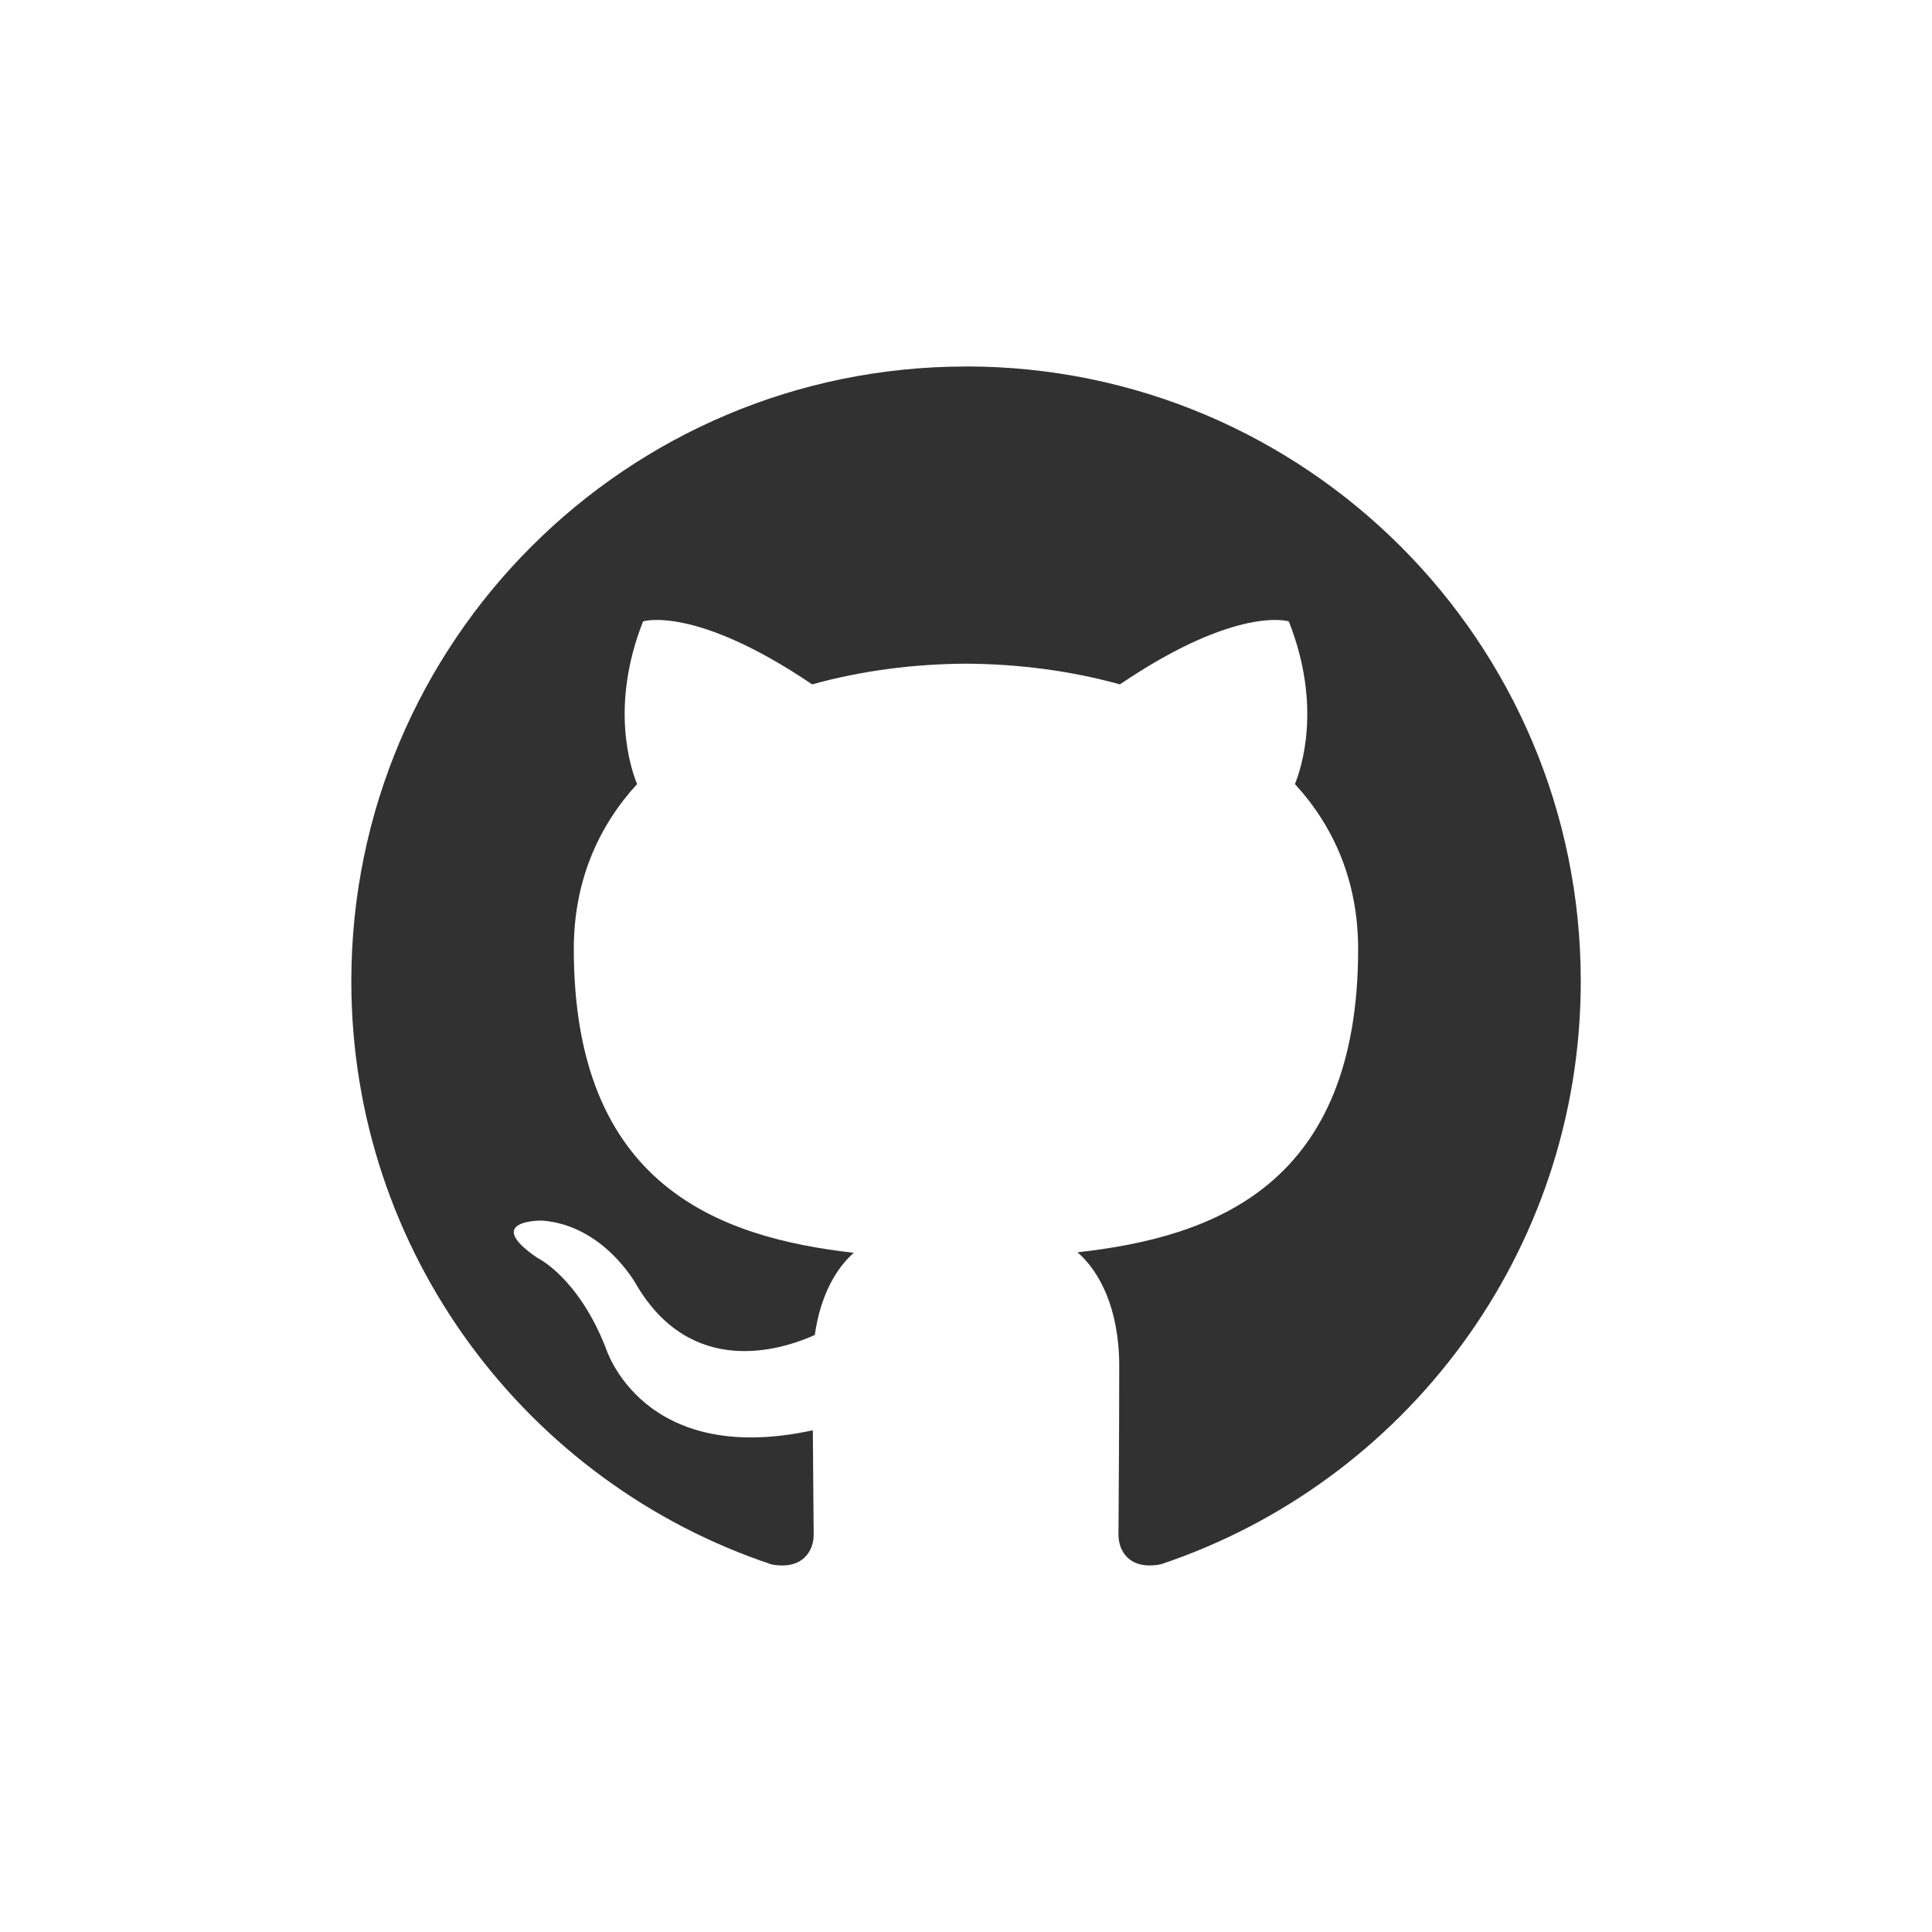
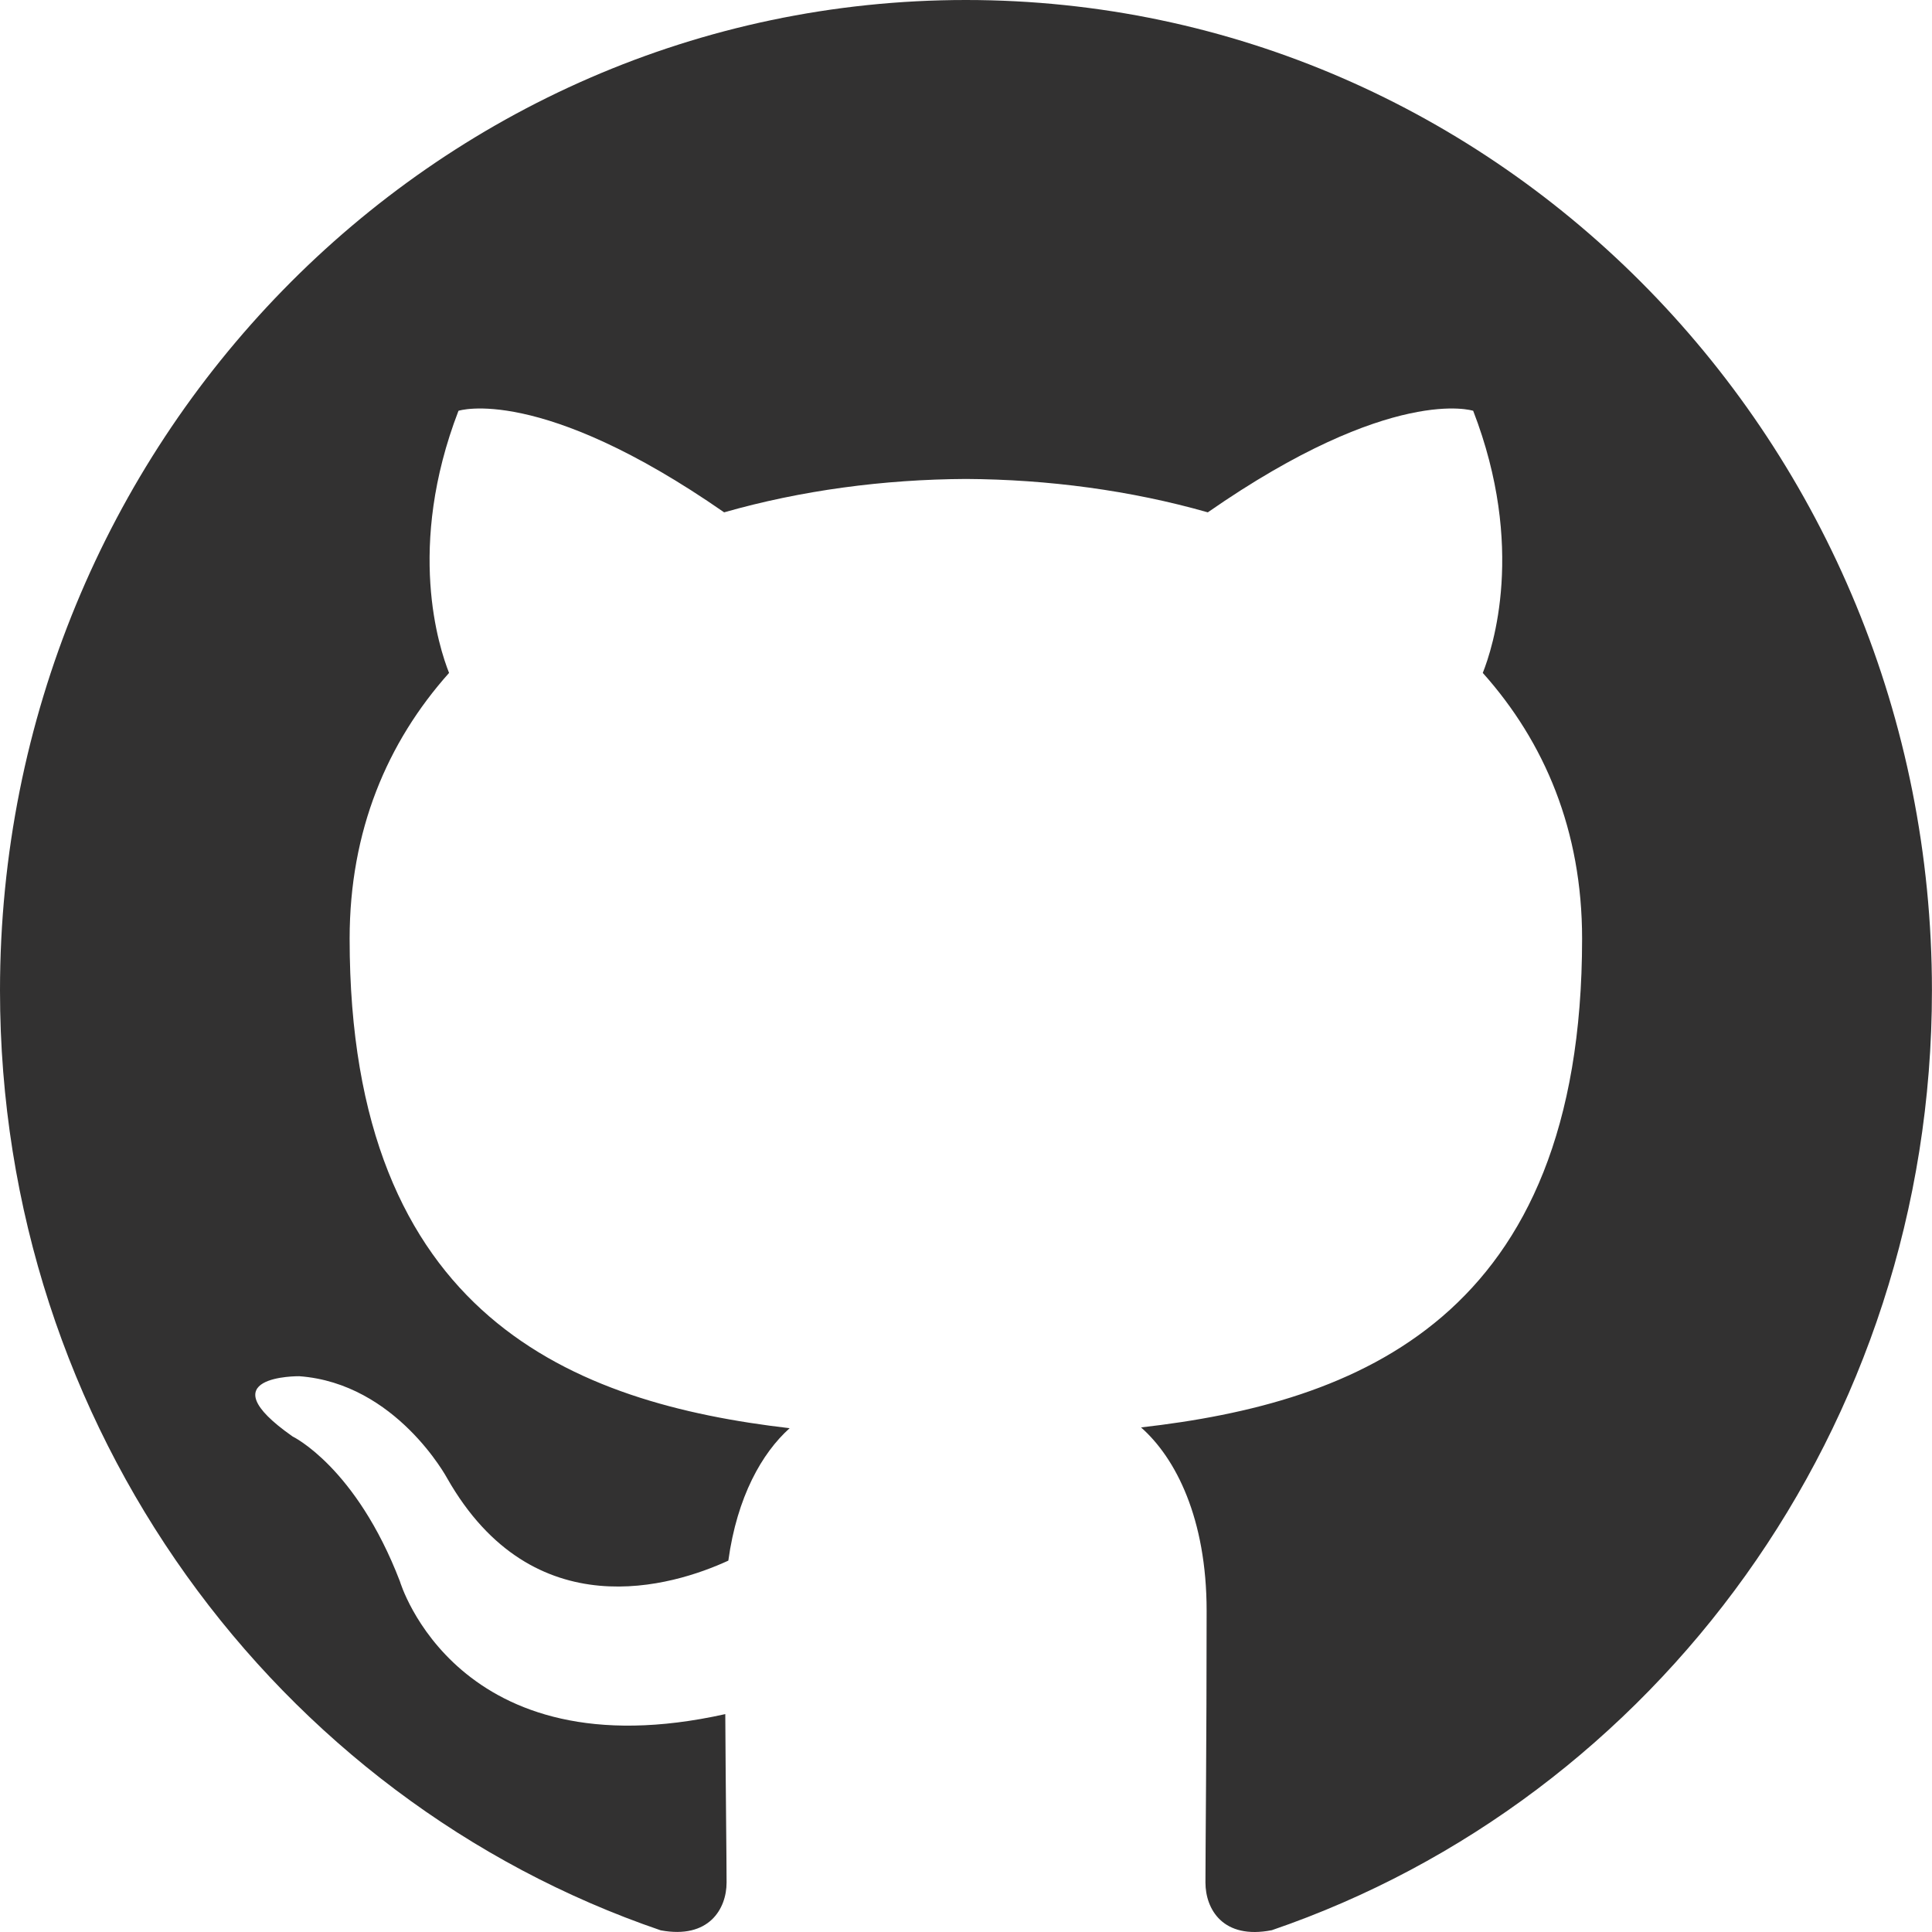
<svg xmlns="http://www.w3.org/2000/svg" xmlns:ns1="http://www.openswatchbook.org/uri/2009/osb" viewBox="176 76 64 64" enable-background="new 176 76 48 48">
  <defs>
    <linearGradient ns1:paint="solid">
      <stop offset="0" stop-color="#fff" />
    </linearGradient>
    <marker orient="auto" overflow="visible">
      <path d="M10 0l4-4-14 4 14 4-4-4z" fill-rule="evenodd" stroke="#000" stroke-width="NaN" />
    </marker>
  </defs>
  <linearGradient gradientUnits="userSpaceOnUse" x1="71.366" y1="132.875" x2="71.366" y2="121.375" gradientTransform="matrix(4.167 0 0 -4.167 -97.318 709.646)">
    <stop offset="0" stop-color="#d02df9" />
    <stop offset=".5" stop-color="#e73399" />
    <stop offset="1" stop-color="#ff963a" />
  </linearGradient>
-   <path d="M207.999 88.141c-11.244 0-20.361 9.116-20.361 20.364 0 8.995 5.834 16.626 13.926 19.32 1.019.186 1.39-.443 1.39-.983l-.028-3.462c-5.664 1.23-6.859-2.73-6.859-2.73-.926-2.353-2.261-2.978-2.261-2.978-1.849-1.264.14-1.239.14-1.239 2.044.145 3.119 2.099 3.119 2.099 1.816 3.111 4.765 2.212 5.926 1.692.185-1.316.71-2.214 1.292-2.723-4.521-.514-9.275-2.261-9.275-10.064 0-2.223.794-4.04 2.096-5.464-.21-.515-.909-2.585.199-5.389 0 0 1.71-.547 5.6 2.087 1.624-.453 3.366-.677 5.098-.686 1.729.009 3.471.234 5.098.686 3.888-2.635 5.594-2.087 5.594-2.087 1.111 2.804.412 4.874.203 5.389 1.305 1.424 2.094 3.241 2.094 5.464 0 7.822-4.761 9.544-9.297 10.047.731.629 1.383 1.871 1.383 3.771 0 2.721-.025 4.918-.025 5.585 0 .545.366 1.179 1.4.98 8.084-2.699 13.914-10.325 13.914-19.317 0-11.248-9.117-20.364-20.364-20.364" fill="#323131" fill-rule="evenodd" />
+   <path d="M207.998 76c-17.67 0-31.998 14.689-31.998 32.813 0 14.494 9.168 26.79 21.885 31.131 1.601.3 2.184-.713 2.184-1.583 0-.777-.028-2.842-.043-5.579-8.901 1.982-10.779-4.399-10.779-4.399-1.456-3.791-3.554-4.798-3.554-4.798-2.905-2.036.22-1.996.22-1.996 3.212.234 4.901 3.382 4.901 3.382 2.854 5.013 7.488 3.565 9.313 2.727.291-2.121 1.116-3.567 2.031-4.387-7.105-.828-14.576-3.644-14.576-16.216 0-3.581 1.247-6.51 3.294-8.804-.33-.83-1.428-4.165.312-8.683 0 0 2.687-.882 8.8 3.364 2.552-.729 5.29-1.092 8.011-1.106 2.717.015 5.455.377 8.011 1.106 6.109-4.246 8.791-3.364 8.791-3.364 1.746 4.518.648 7.853.318 8.683 2.051 2.294 3.29 5.223 3.29 8.804 0 12.605-7.482 15.378-14.611 16.19 1.149 1.013 2.173 3.015 2.173 6.077 0 4.385-.039 7.924-.039 8.999 0 .878.576 1.899 2.2 1.579 12.704-4.349 21.866-16.637 21.866-31.127 0-18.124-14.328-32.813-32.002-32.813" fill="#323131" fill-rule="evenodd" />
</svg>
